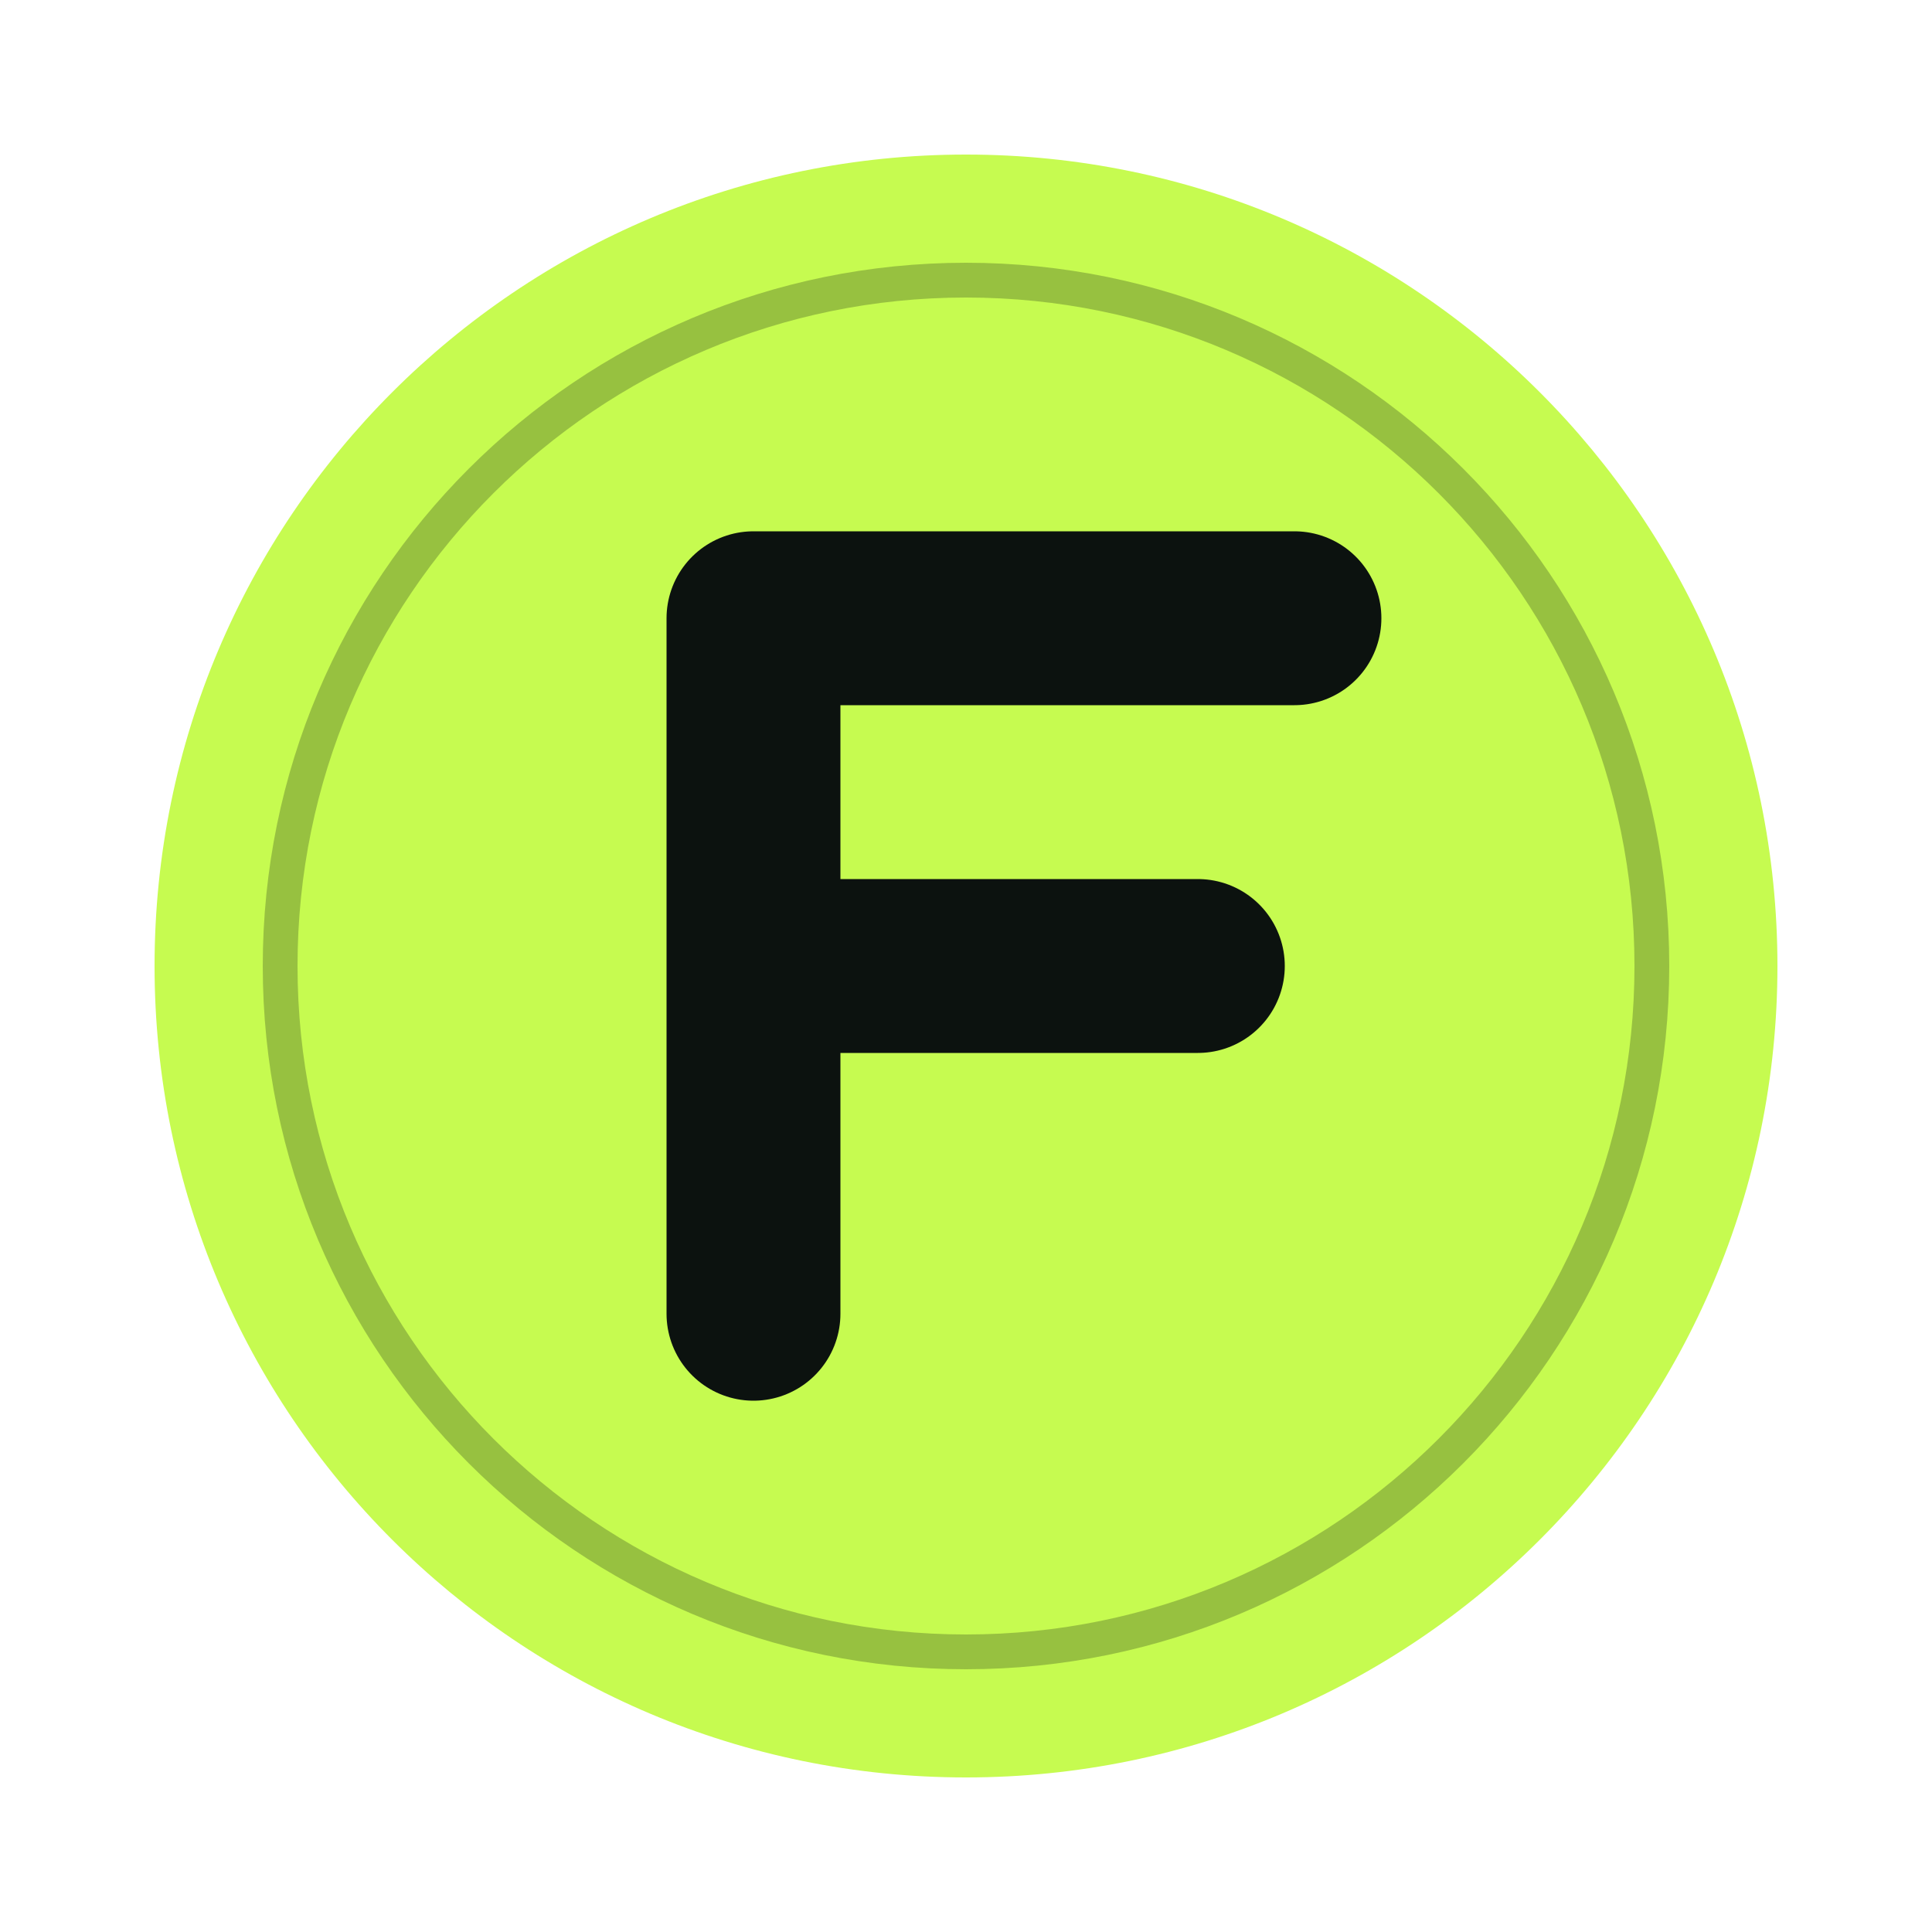
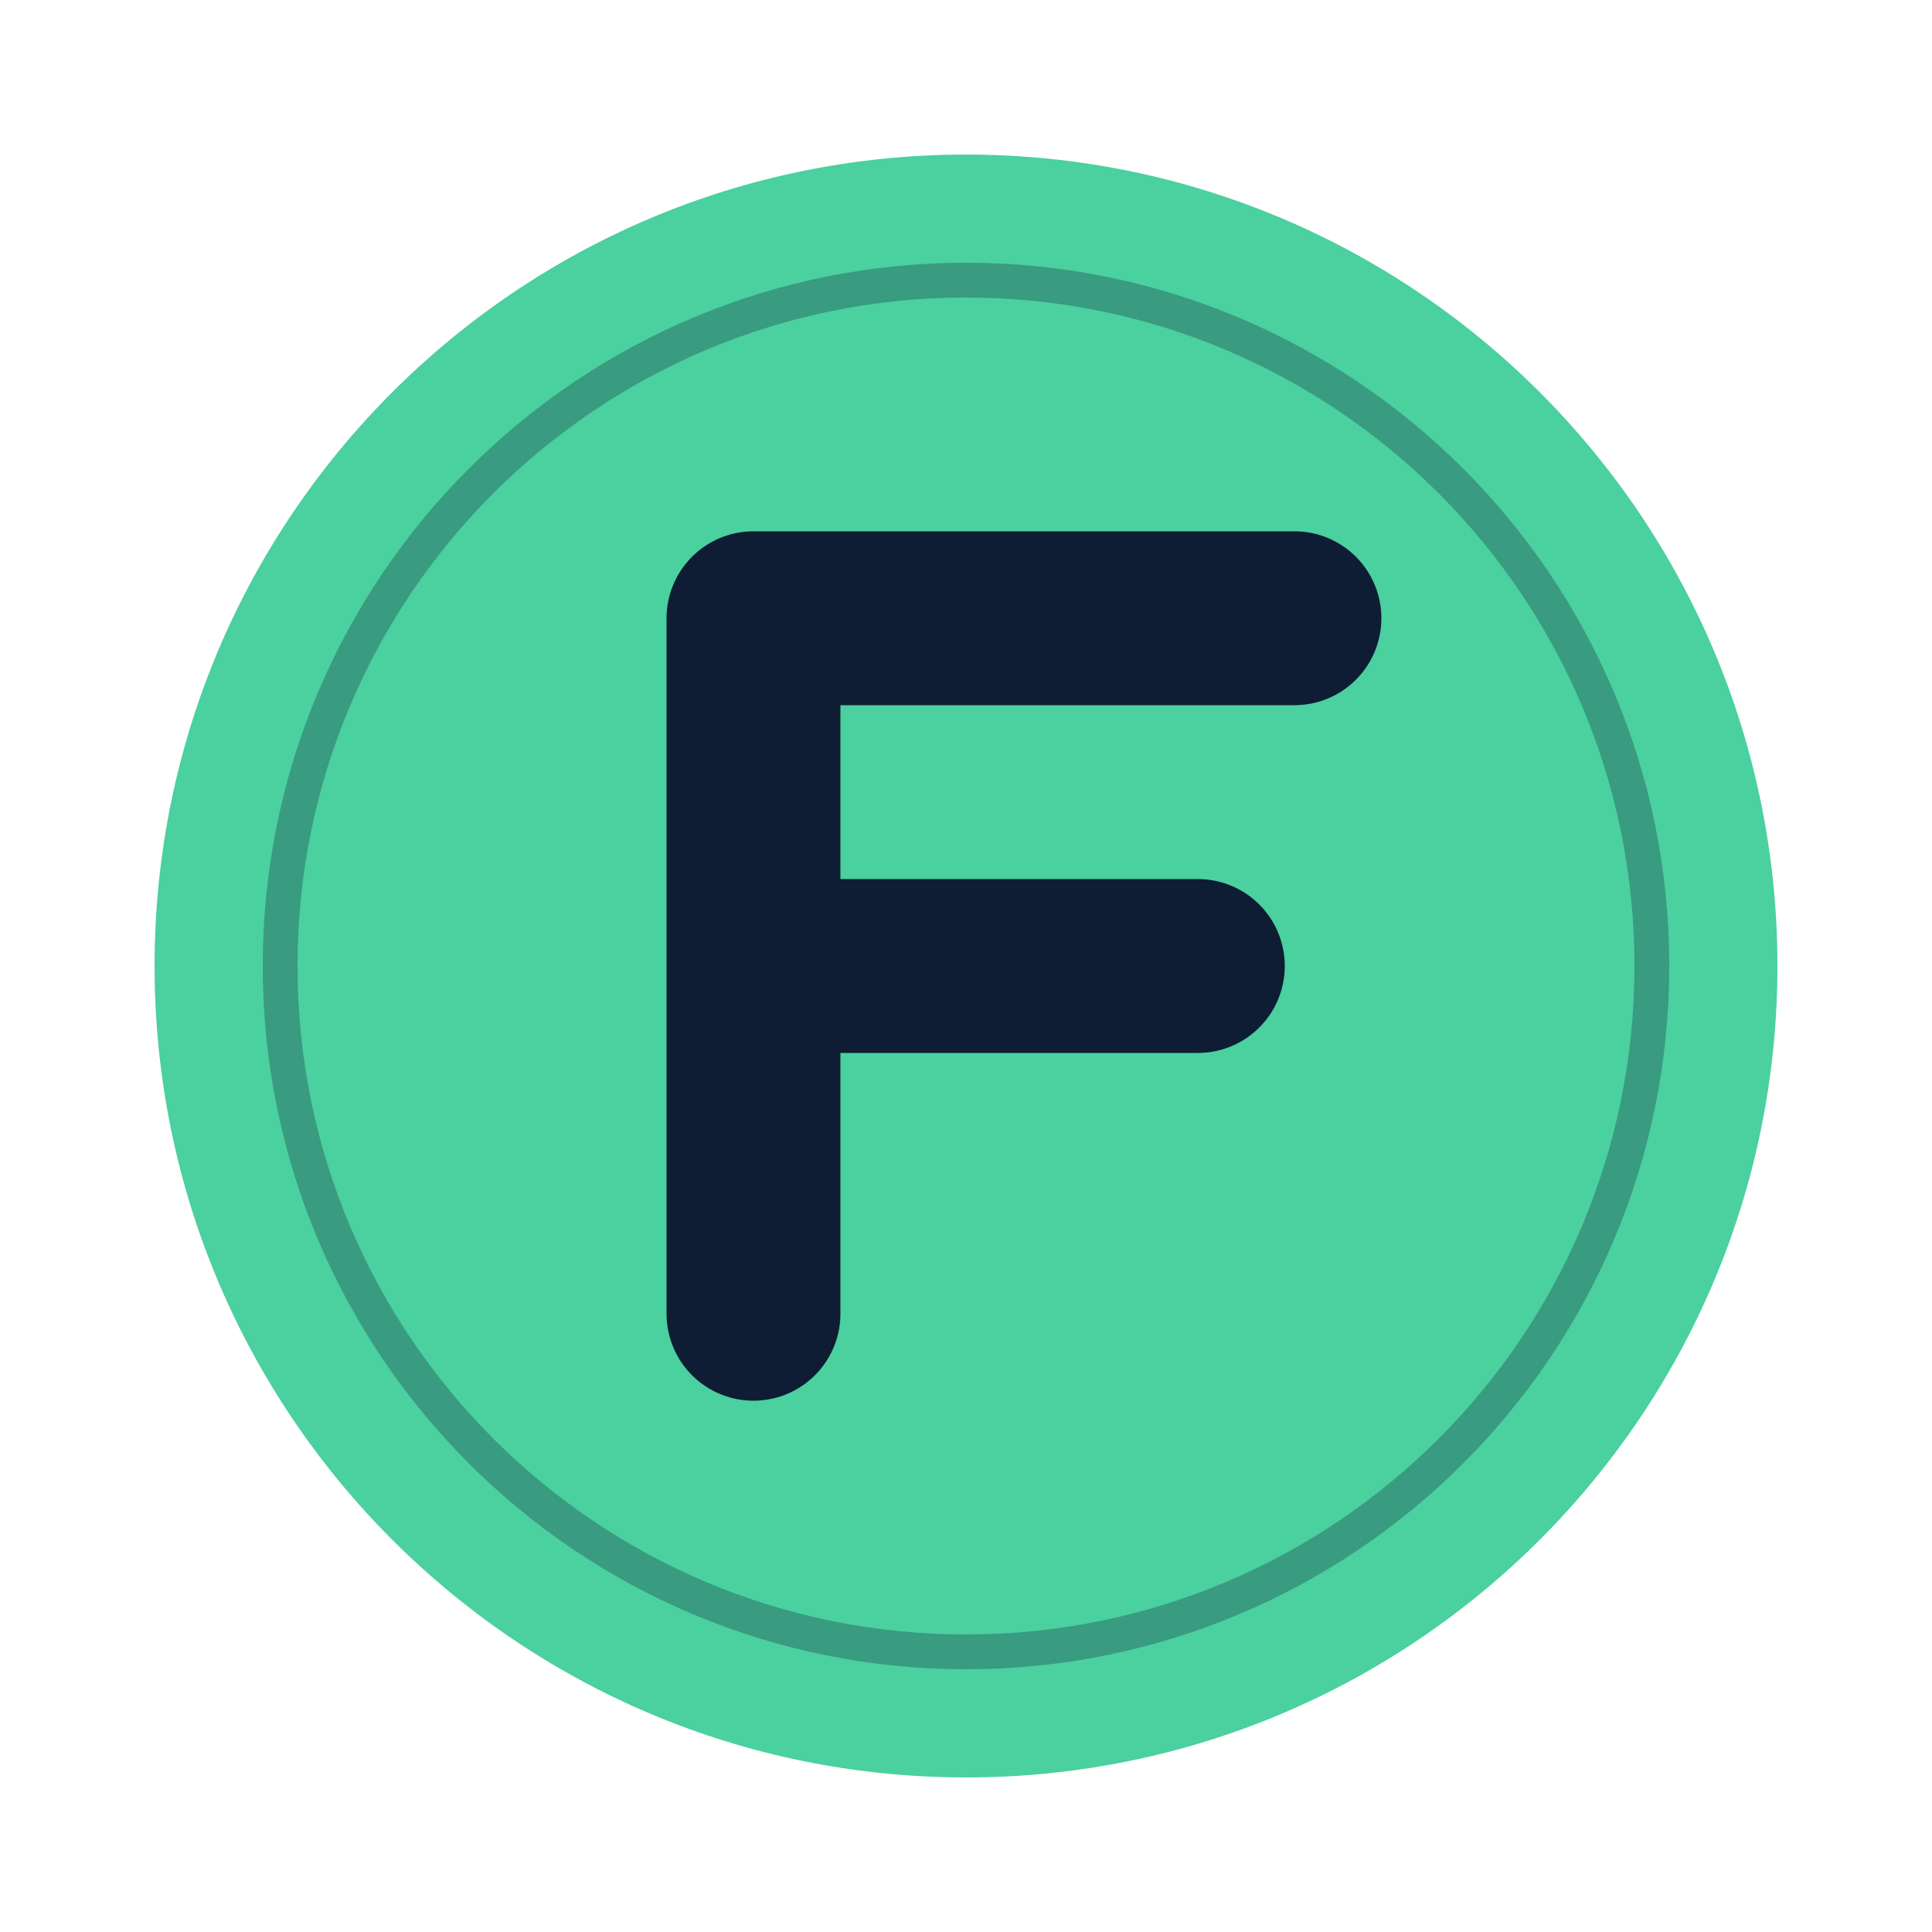
<svg xmlns="http://www.w3.org/2000/svg" viewBox="0 0 100 100" width="100" height="100">
-   <circle cx="50" cy="50" r="42" fill="#C6FB50" />
-   <circle cx="50" cy="50" r="35.5" fill="none" stroke="#0C120F" stroke-width="1.8" opacity="0.25" />
-   <path d="M39 32 H67 M39 32 V68 M39 50 H62" fill="none" stroke="#0C120F" stroke-width="9" stroke-linecap="round" stroke-linejoin="round" />
+   <circle cx="50" cy="50" r="42" fill="#4BD0A0" />
+   <circle cx="50" cy="50" r="35.5" fill="none" stroke="#0E1D33" stroke-width="1.8" opacity="0.3" />
+   <path d="M39 32 H67 M39 32 V68 M39 50 H62" fill="none" stroke="#0E1D33" stroke-width="9" stroke-linecap="round" stroke-linejoin="round" />
</svg>
